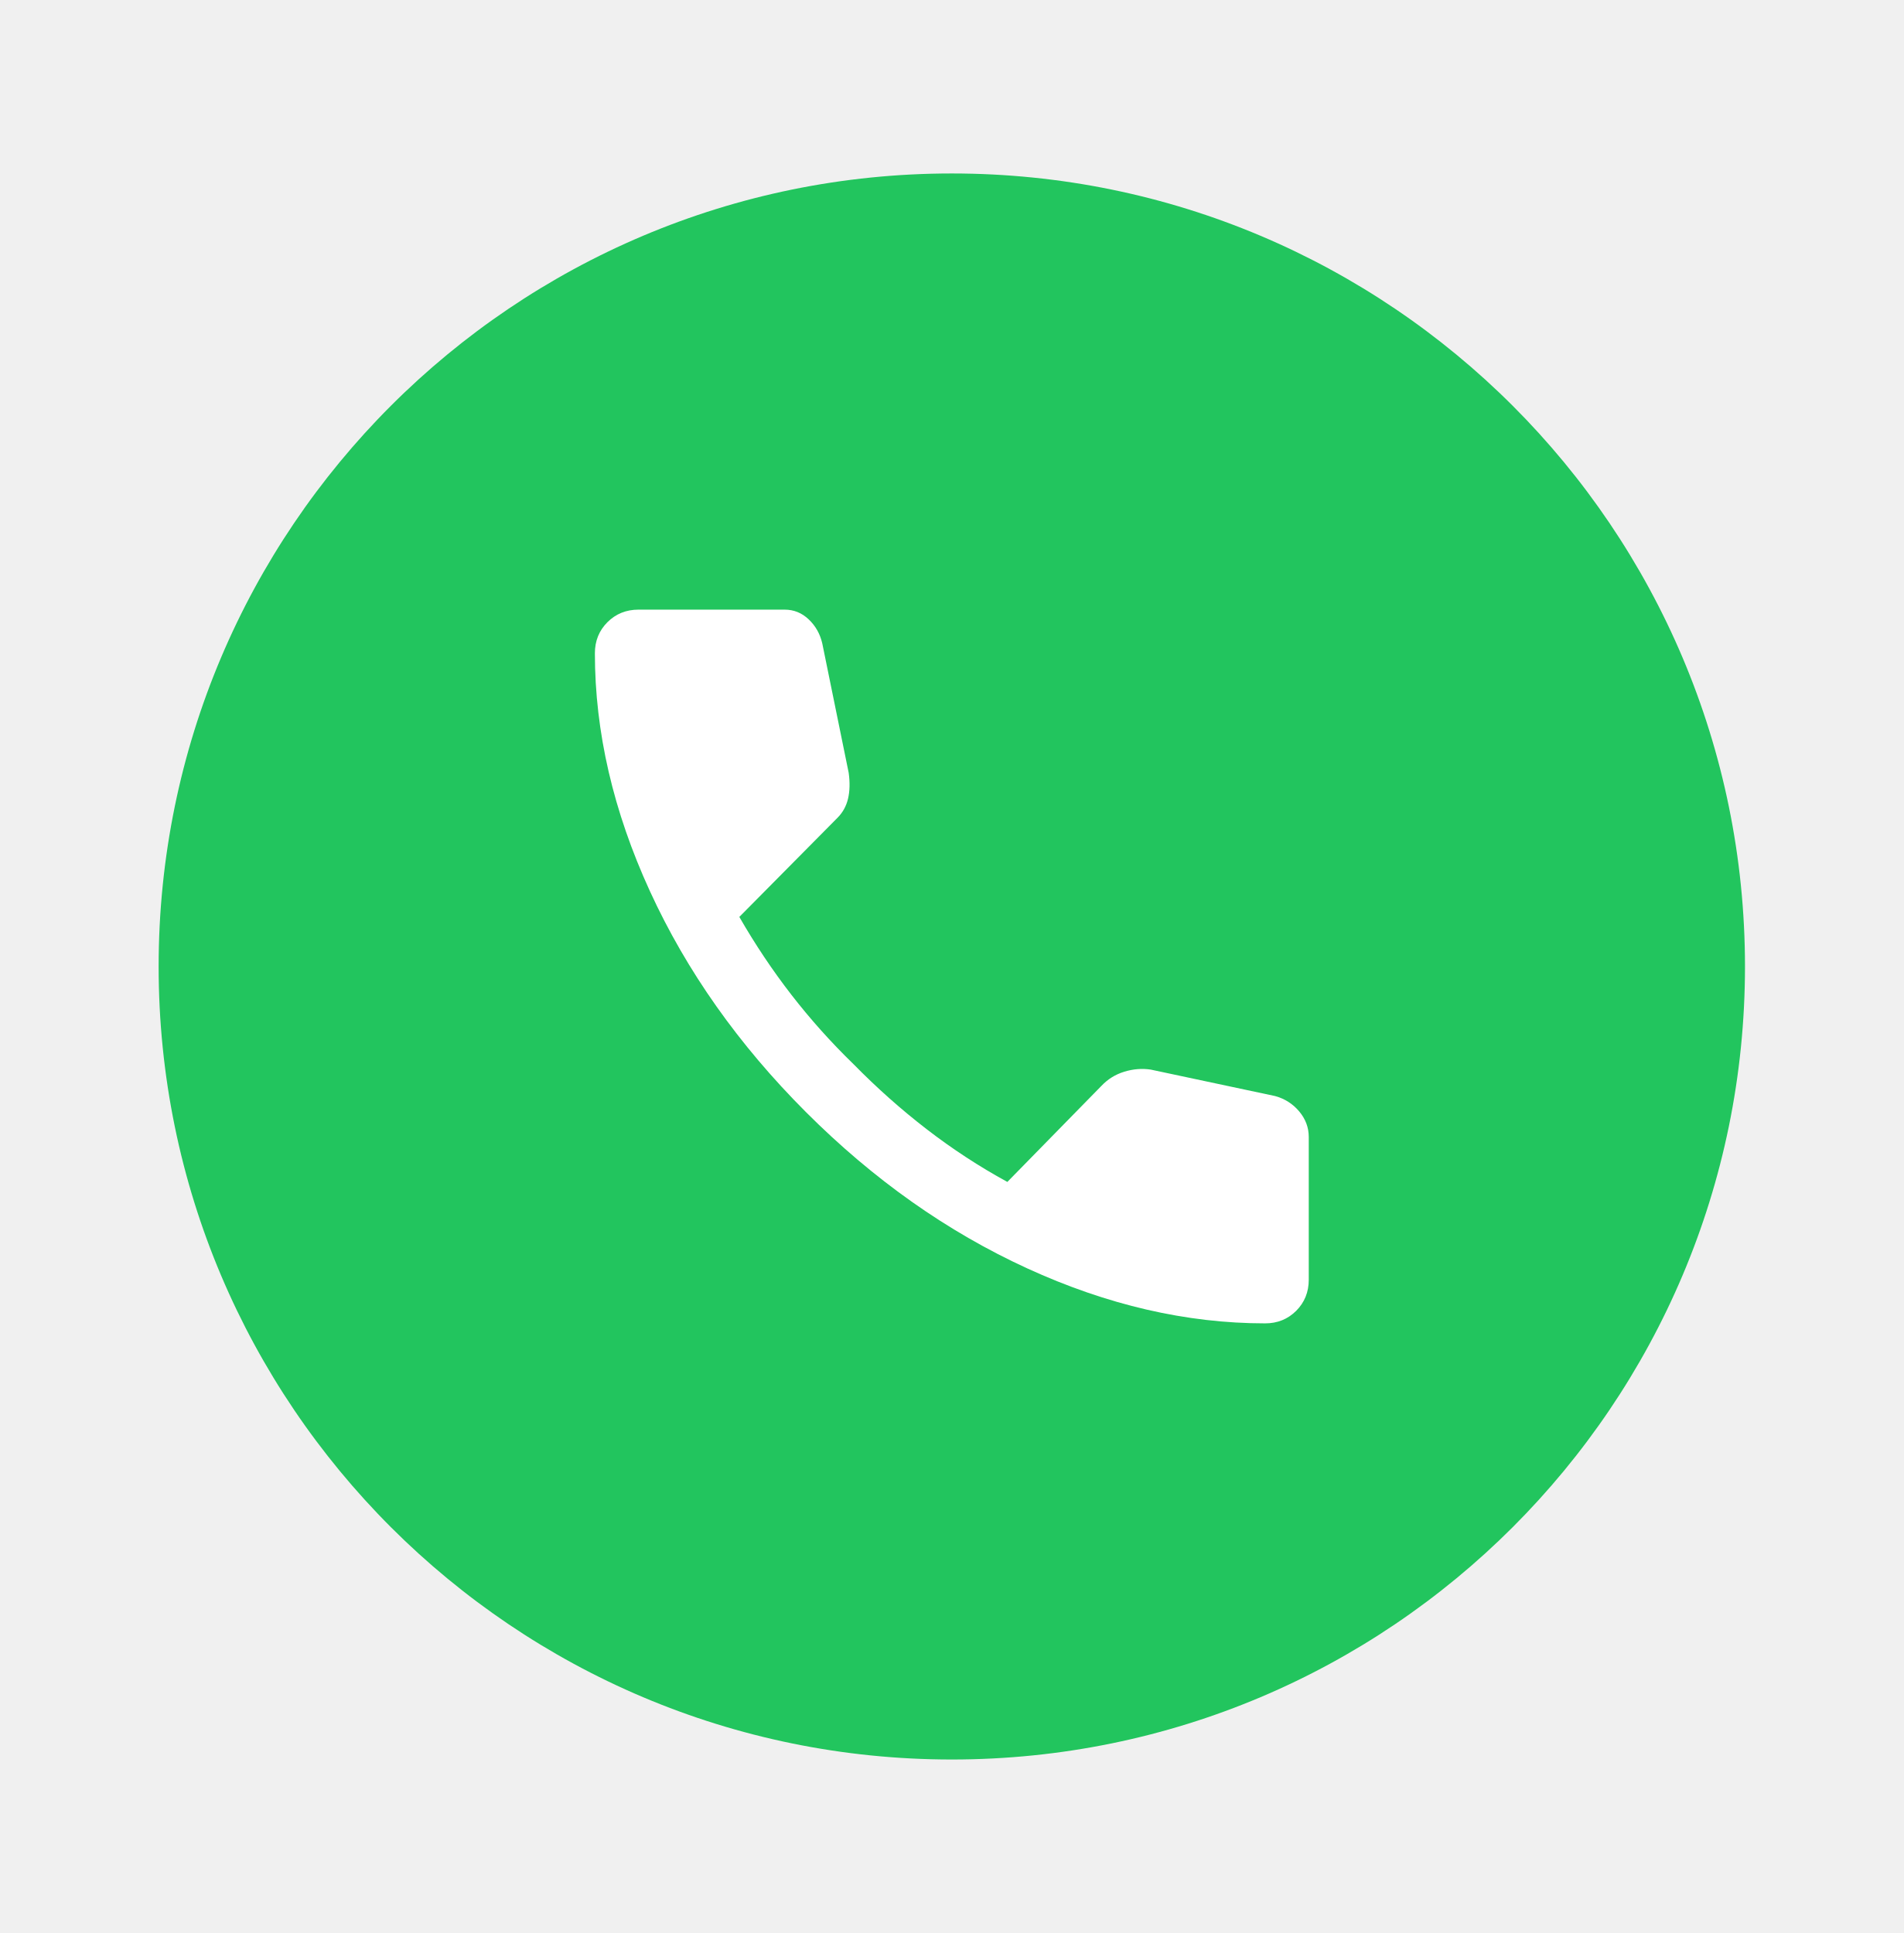
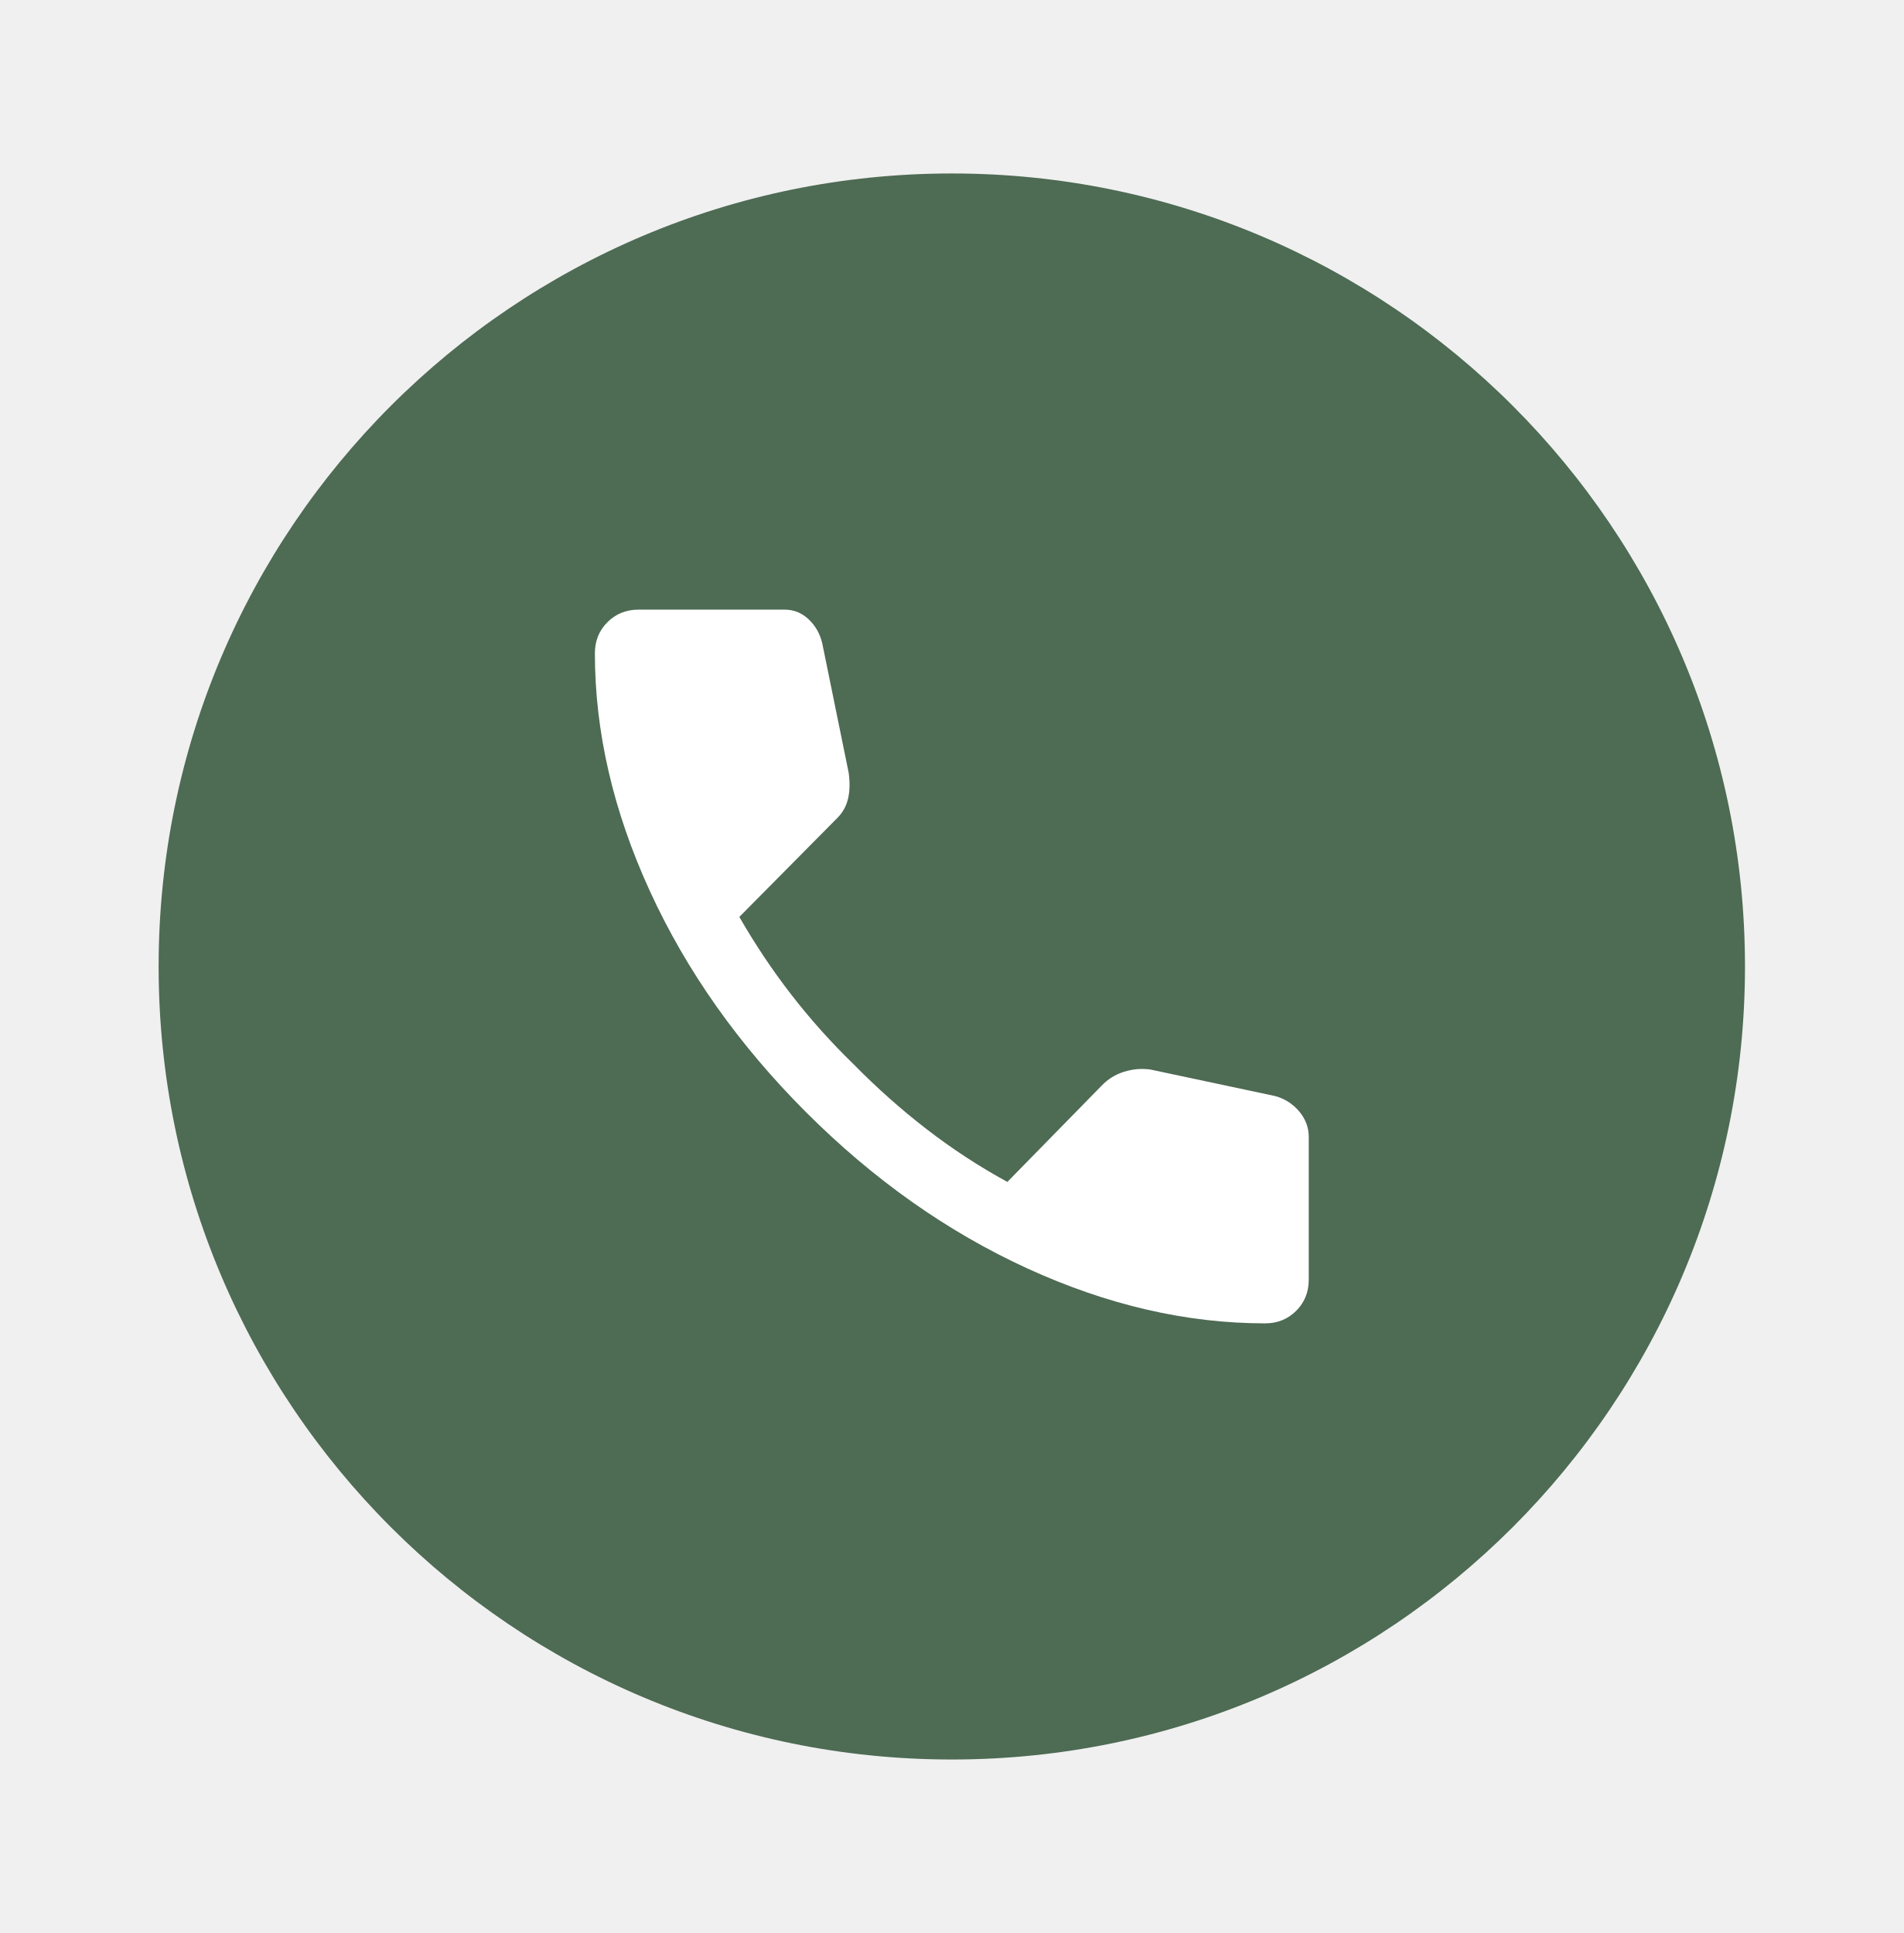
<svg xmlns="http://www.w3.org/2000/svg" width="64" height="65" viewBox="0 0 64 65" fill="none">
  <g clip-path="url(#clip0_1278_9365)">
-     <rect x="5.333" y="5.833" width="53.333" height="53.333" rx="26.667" fill="#22C55E" />
+     <rect x="5.333" y="5.833" width="53.333" height="53.333" rx="26.667" fill="#4e6b54" />
    <mask id="mask0_1278_9365" style="mask-type:alpha" maskUnits="userSpaceOnUse" x="16" y="16" width="32" height="33">
-       <rect x="16" y="16.5" width="32" height="32" fill="#D9D9D9" />
+       <rect x="16" y="16.5" width="32" height="32" fill="#d6cdbe" />
    </mask>
    <g mask="url(#mask0_1278_9365)">
      <path d="M42.533 44.5C39.889 44.5 37.222 43.883 34.533 42.65C31.844 41.417 29.367 39.667 27.1 37.4C24.833 35.133 23.083 32.656 21.85 29.967C20.617 27.278 20 24.611 20 21.967C20 21.552 20.141 21.204 20.422 20.922C20.704 20.641 21.052 20.5 21.467 20.5H26.378C26.689 20.5 26.959 20.609 27.189 20.828C27.419 21.046 27.57 21.315 27.644 21.633L28.533 25.989C28.578 26.315 28.57 26.604 28.511 26.856C28.452 27.107 28.333 27.322 28.156 27.5L24.856 30.833C25.389 31.759 25.972 32.632 26.606 33.45C27.239 34.268 27.937 35.048 28.7 35.789C29.478 36.581 30.296 37.309 31.156 37.972C32.015 38.635 32.918 39.226 33.867 39.744L37.022 36.522C37.237 36.293 37.494 36.131 37.794 36.039C38.094 35.946 38.393 35.922 38.689 35.967L42.867 36.856C43.193 36.945 43.463 37.117 43.678 37.372C43.893 37.628 44 37.915 44 38.233V43.033C44 43.448 43.859 43.796 43.578 44.078C43.296 44.359 42.948 44.5 42.533 44.5Z" fill="white" />
    </g>
  </g>
  <defs>
    <clipPath id="clip0_1278_9365">
      <rect x="5.333" y="5.833" width="53.333" height="53.333" rx="26.667" fill="white" />
    </clipPath>
  </defs>
</svg>
